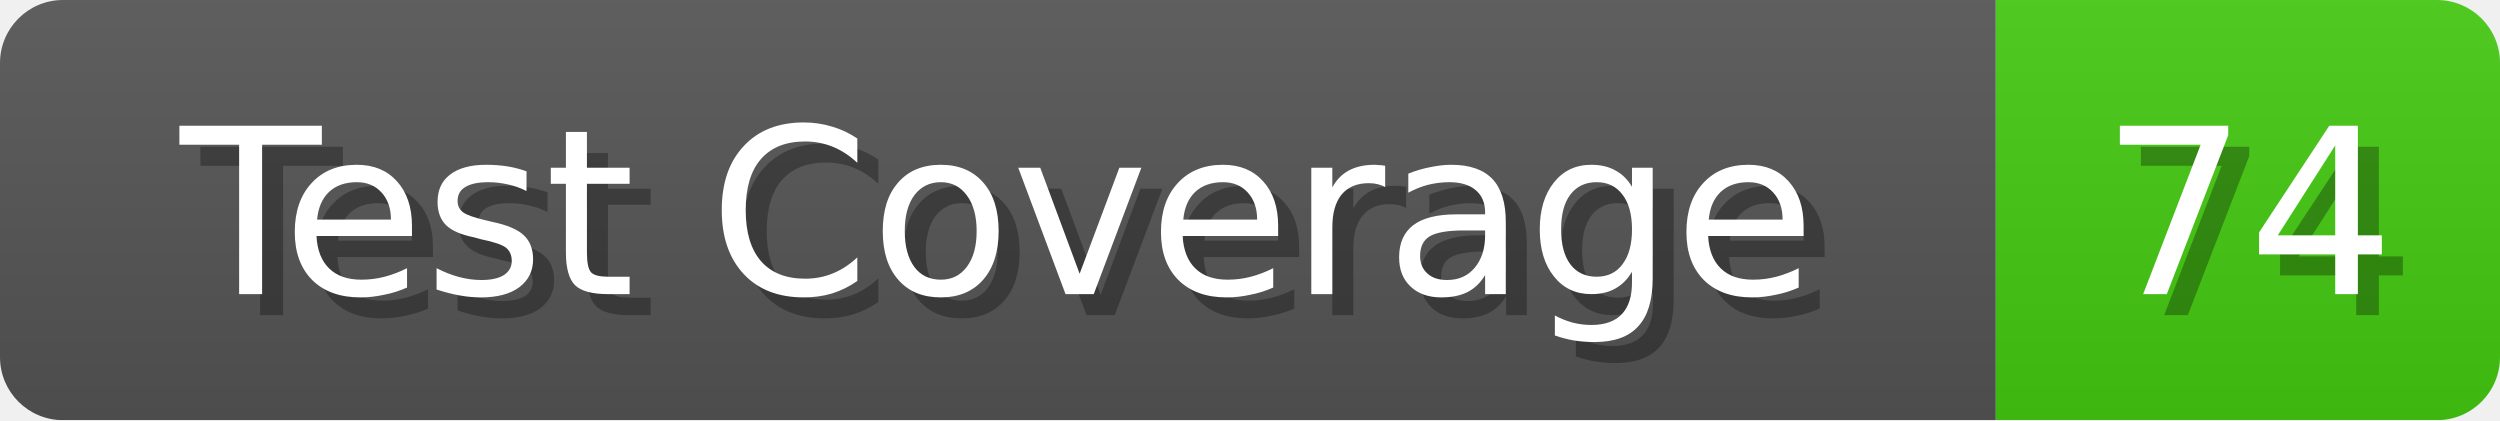
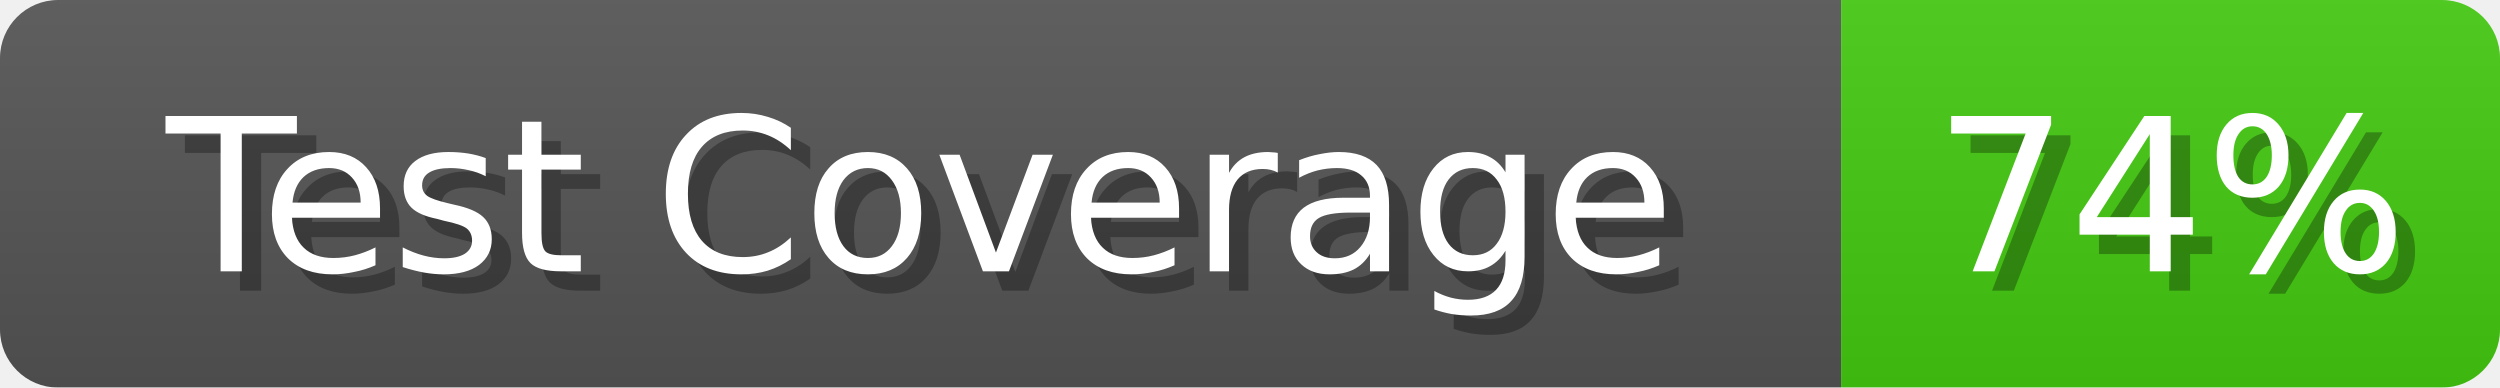
- <svg xmlns="http://www.w3.org/2000/svg" width="119" height="20">
+ <svg xmlns="http://www.w3.org/2000/svg" width="129" height="20">
  <linearGradient id="b" x2="0" y2="100%">
    <stop offset="0" stop-color="#bbb" stop-opacity=".1" />
    <stop offset="1" stop-opacity=".1" />
  </linearGradient>
  <mask id="anybadge_1">
-     <rect width="119" height="20" rx="3" fill="#fff" />
+     <rect width="129" height="20" rx="3" fill="#fff" />
  </mask>
  <g mask="url(#anybadge_1)">
    <path fill="#555" d="M0 0h95v20H0z" />
-     <path fill="#4c1" d="M95 0h24v20H95z" />
-     <path fill="url(#b)" d="M0 0h119v20H0z" />
+     <path fill="#4c1" d="M95 0h34v20H95z" />
+     <path fill="url(#b)" d="M0 0h129v20H0z" />
  </g>
  <g fill="#fff" text-anchor="middle" font-family="DejaVu Sans,Verdana,Geneva,sans-serif" font-size="11">
    <text x="48.5" y="15" fill="#010101" fill-opacity=".3">Test Coverage</text>
    <text x="47.5" y="14">Test Coverage</text>
  </g>
  <g fill="#fff" text-anchor="middle" font-family="DejaVu Sans,Verdana,Geneva,sans-serif" font-size="11">
-     <text x="108.0" y="15" fill="#010101" fill-opacity=".3">74</text>
-     <text x="107.0" y="14">74</text>
+     <text x="113.0" y="15" fill="#010101" fill-opacity=".3">74%</text>
+     <text x="112.0" y="14">74%</text>
  </g>
</svg>
